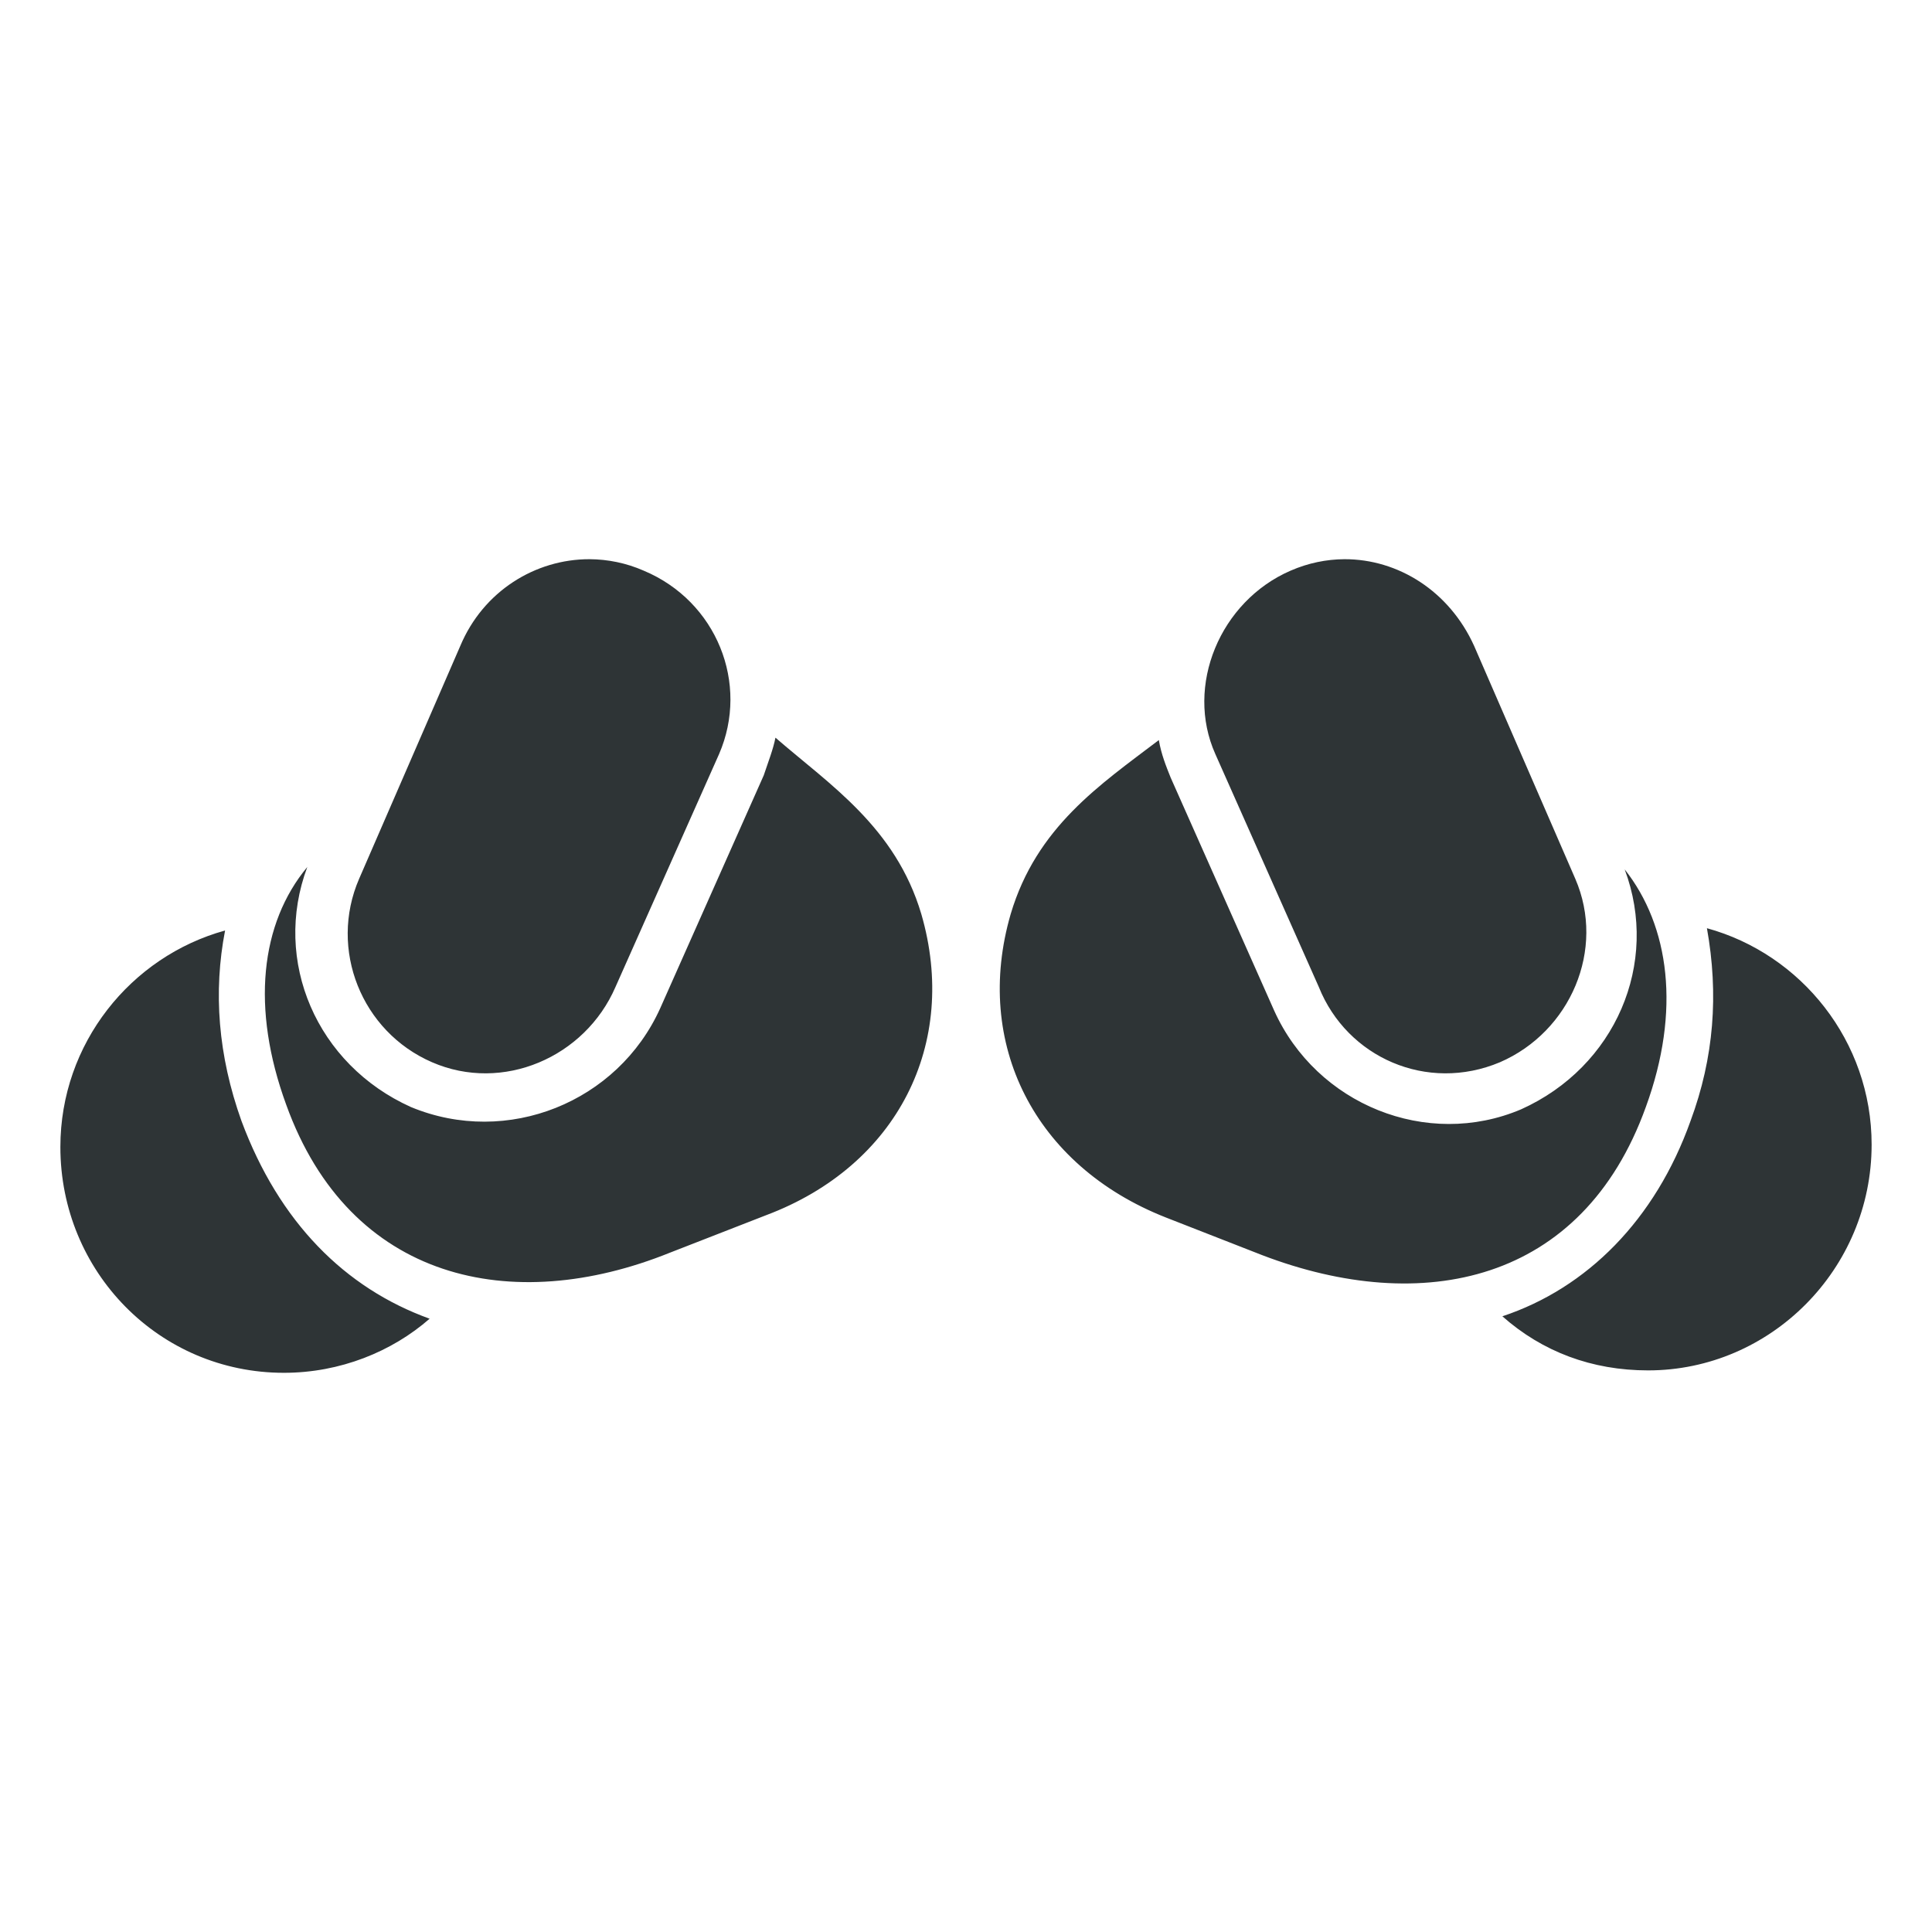
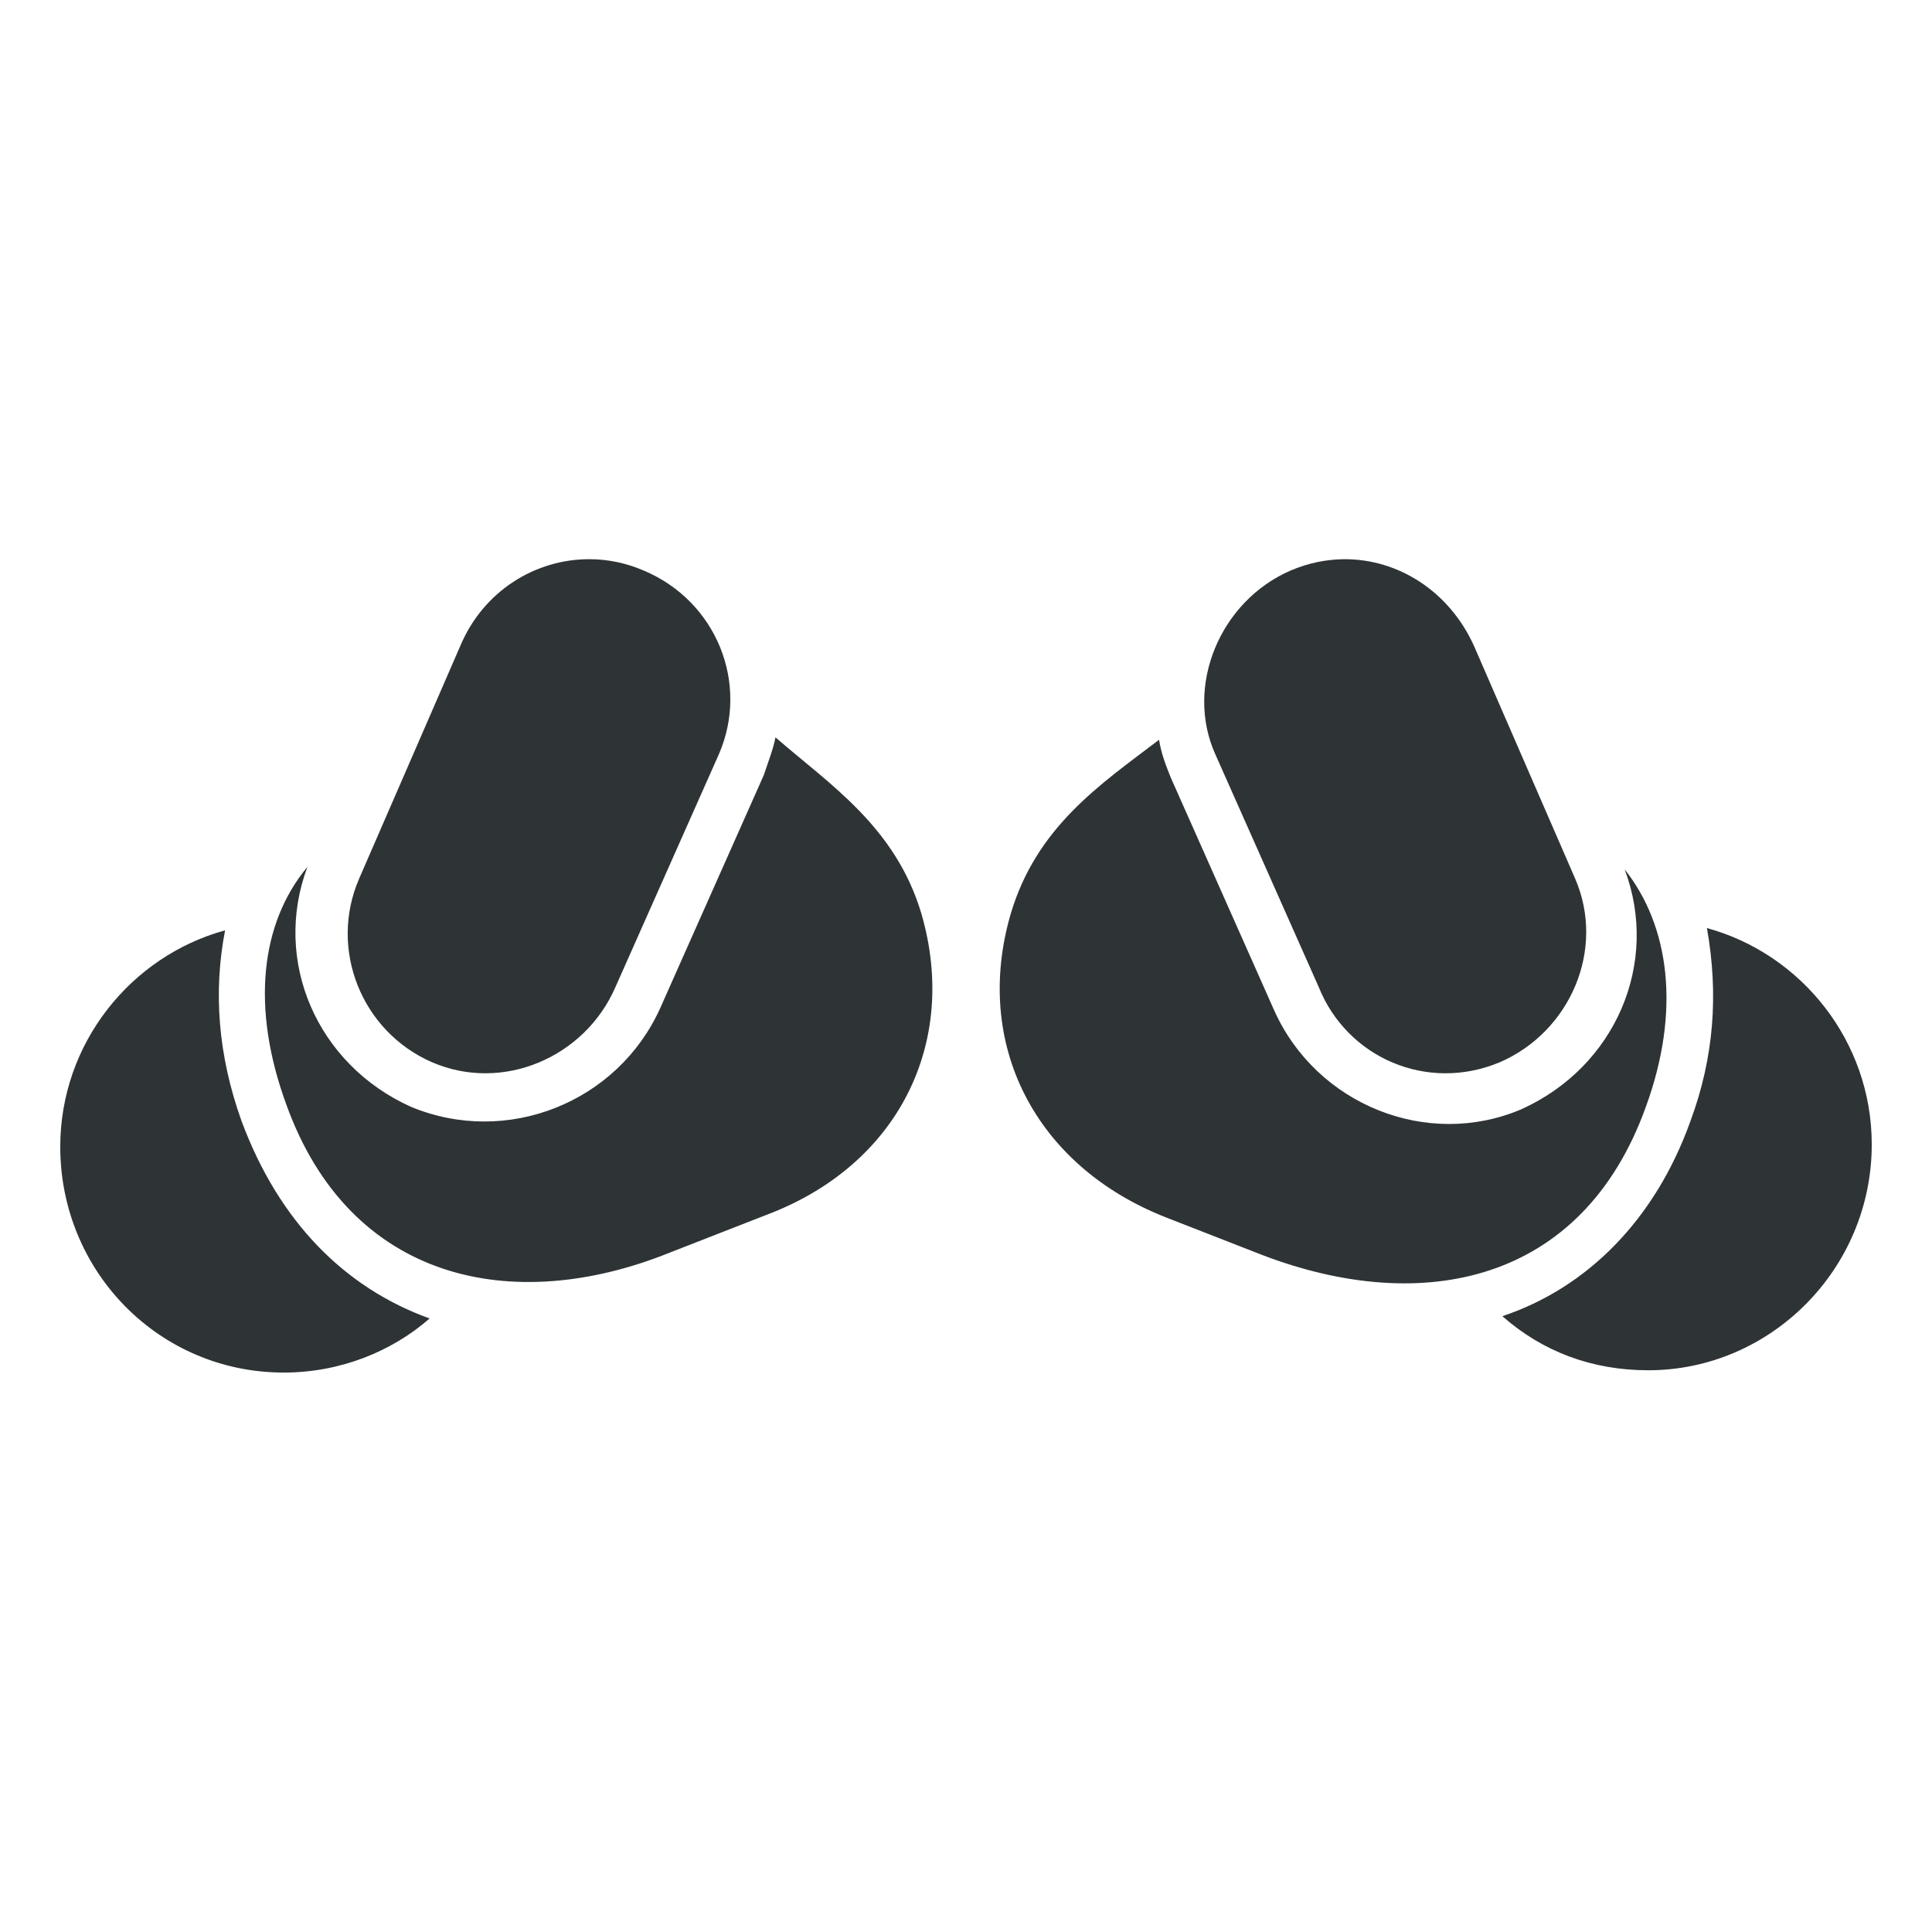
- <svg xmlns="http://www.w3.org/2000/svg" height="16" viewBox="0 0 16 16" width="16" version="1.1" id="svg1">
-   <defs id="defs1" />
-   <path id="path2" d="M 4.883,4.631 C 4.433,4.63 4.002,4.896 3.812,5.349 L 2.974,7.278 C 2.721,7.862 2.994,8.544 3.578,8.797 4.162,9.051 4.844,8.758 5.097,8.174 L 5.955,6.245 C 6.208,5.661 5.935,4.979 5.331,4.726 5.185,4.662 5.033,4.632 4.883,4.631 Z M 11.134,4.631 C 10.985,4.632 10.835,4.662 10.688,4.726 10.104,4.979 9.812,5.68 10.065,6.245 L 10.922,8.174 C 11.156,8.758 11.818,9.051 12.422,8.797 13.006,8.544 13.299,7.862 13.046,7.278 L 12.208,5.349 C 12.003,4.896 11.58,4.63 11.134,4.631 Z M 6.422,6.109 C 6.403,6.206 6.364,6.304 6.325,6.421 L 5.468,8.349 C 5.117,9.128 4.201,9.499 3.403,9.168 2.623,8.817 2.253,7.959 2.545,7.18 2.156,7.648 2.078,8.349 2.37,9.148 2.896,10.609 4.24,10.901 5.546,10.375 L 6.344,10.064 C 7.435,9.654 7.941,8.641 7.63,7.57 7.416,6.849 6.87,6.498 6.422,6.109 Z M 9.597,6.129 C 9.11,6.499 8.584,6.849 8.37,7.57 8.059,8.641 8.565,9.654 9.656,10.083 L 10.454,10.395 C 11.779,10.901 13.104,10.629 13.63,9.168 13.922,8.369 13.825,7.668 13.455,7.2 13.747,7.979 13.377,8.836 12.597,9.187 11.818,9.518 10.903,9.148 10.552,8.369 L 9.695,6.44 C 9.656,6.343 9.617,6.246 9.597,6.129 Z M 14.136,7.687 C 14.234,8.233 14.195,8.758 14,9.284 13.708,10.102 13.143,10.668 12.442,10.901 12.773,11.194 13.182,11.349 13.649,11.349 14.662,11.349 15.5,10.512 15.5,9.479 15.5,8.622 14.916,7.901 14.136,7.687 Z M 1.864,7.706 C 1.084,7.921 0.5,8.641 0.5,9.499 0.5,10.531 1.318,11.369 2.351,11.369 2.818,11.369 3.247,11.193 3.558,10.921 2.857,10.668 2.312,10.122 2,9.284 1.805,8.739 1.766,8.213 1.864,7.706 Z" style="stroke-width:0.195;fill:#2e3436;fill-opacity:1" />
+ <svg xmlns="http://www.w3.org/2000/svg" height="16" viewBox="0 0 16 16" width="16">
+   <path d="m4.883 4.631c-.45-.002-.881.265-1.071.718l-.838 1.928c-.253.584.02 1.266.604 1.52.584.253 1.266-.039 1.519-.623l.857-1.929c.253-.584-.019-1.266-.623-1.52-.146-.063-.299-.094-.449-.094zm6.251 0c-.149.001-.299.031-.446.094-.584.253-.877.955-.624 1.52l.857 1.929c.234.584.896.876 1.5.623.584-.253.877-.935.624-1.52l-.838-1.928c-.205-.453-.628-.72-1.074-.718zm-4.712 1.477c-.019.097-.058.195-.097.312l-.857 1.928c-.351.779-1.266 1.15-2.065.818-.779-.351-1.149-1.208-.857-1.987-.39.468-.468 1.169-.175 1.968.526 1.461 1.87 1.753 3.175 1.227l.799-.312c1.091-.409 1.597-1.422 1.286-2.494-.214-.721-.76-1.071-1.208-1.461zm3.175.02c-.487.37-1.013.72-1.227 1.441-.312 1.071.195 2.084 1.286 2.513l.799.312c1.325.506 2.65.234 3.175-1.227.292-.799.195-1.5-.175-1.967.292.779-.078 1.636-.857 1.987-.779.331-1.695-.039-2.045-.818l-.857-1.929c-.039-.097-.078-.195-.097-.312zm4.539 1.558c.097.545.059 1.071-.136 1.597-.292.818-.857 1.383-1.558 1.617.331.292.74.448 1.208.448 1.013 0 1.851-.838 1.851-1.87 0-.857-.584-1.578-1.364-1.792zm-12.273.019c-.779.214-1.364.935-1.364 1.792 0 1.032.818 1.87 1.851 1.87.468 0 .896-.175 1.208-.448-.701-.253-1.247-.799-1.558-1.636-.195-.545-.234-1.071-.136-1.578z" fill="#2e3436" stroke-width=".195" />
</svg>
